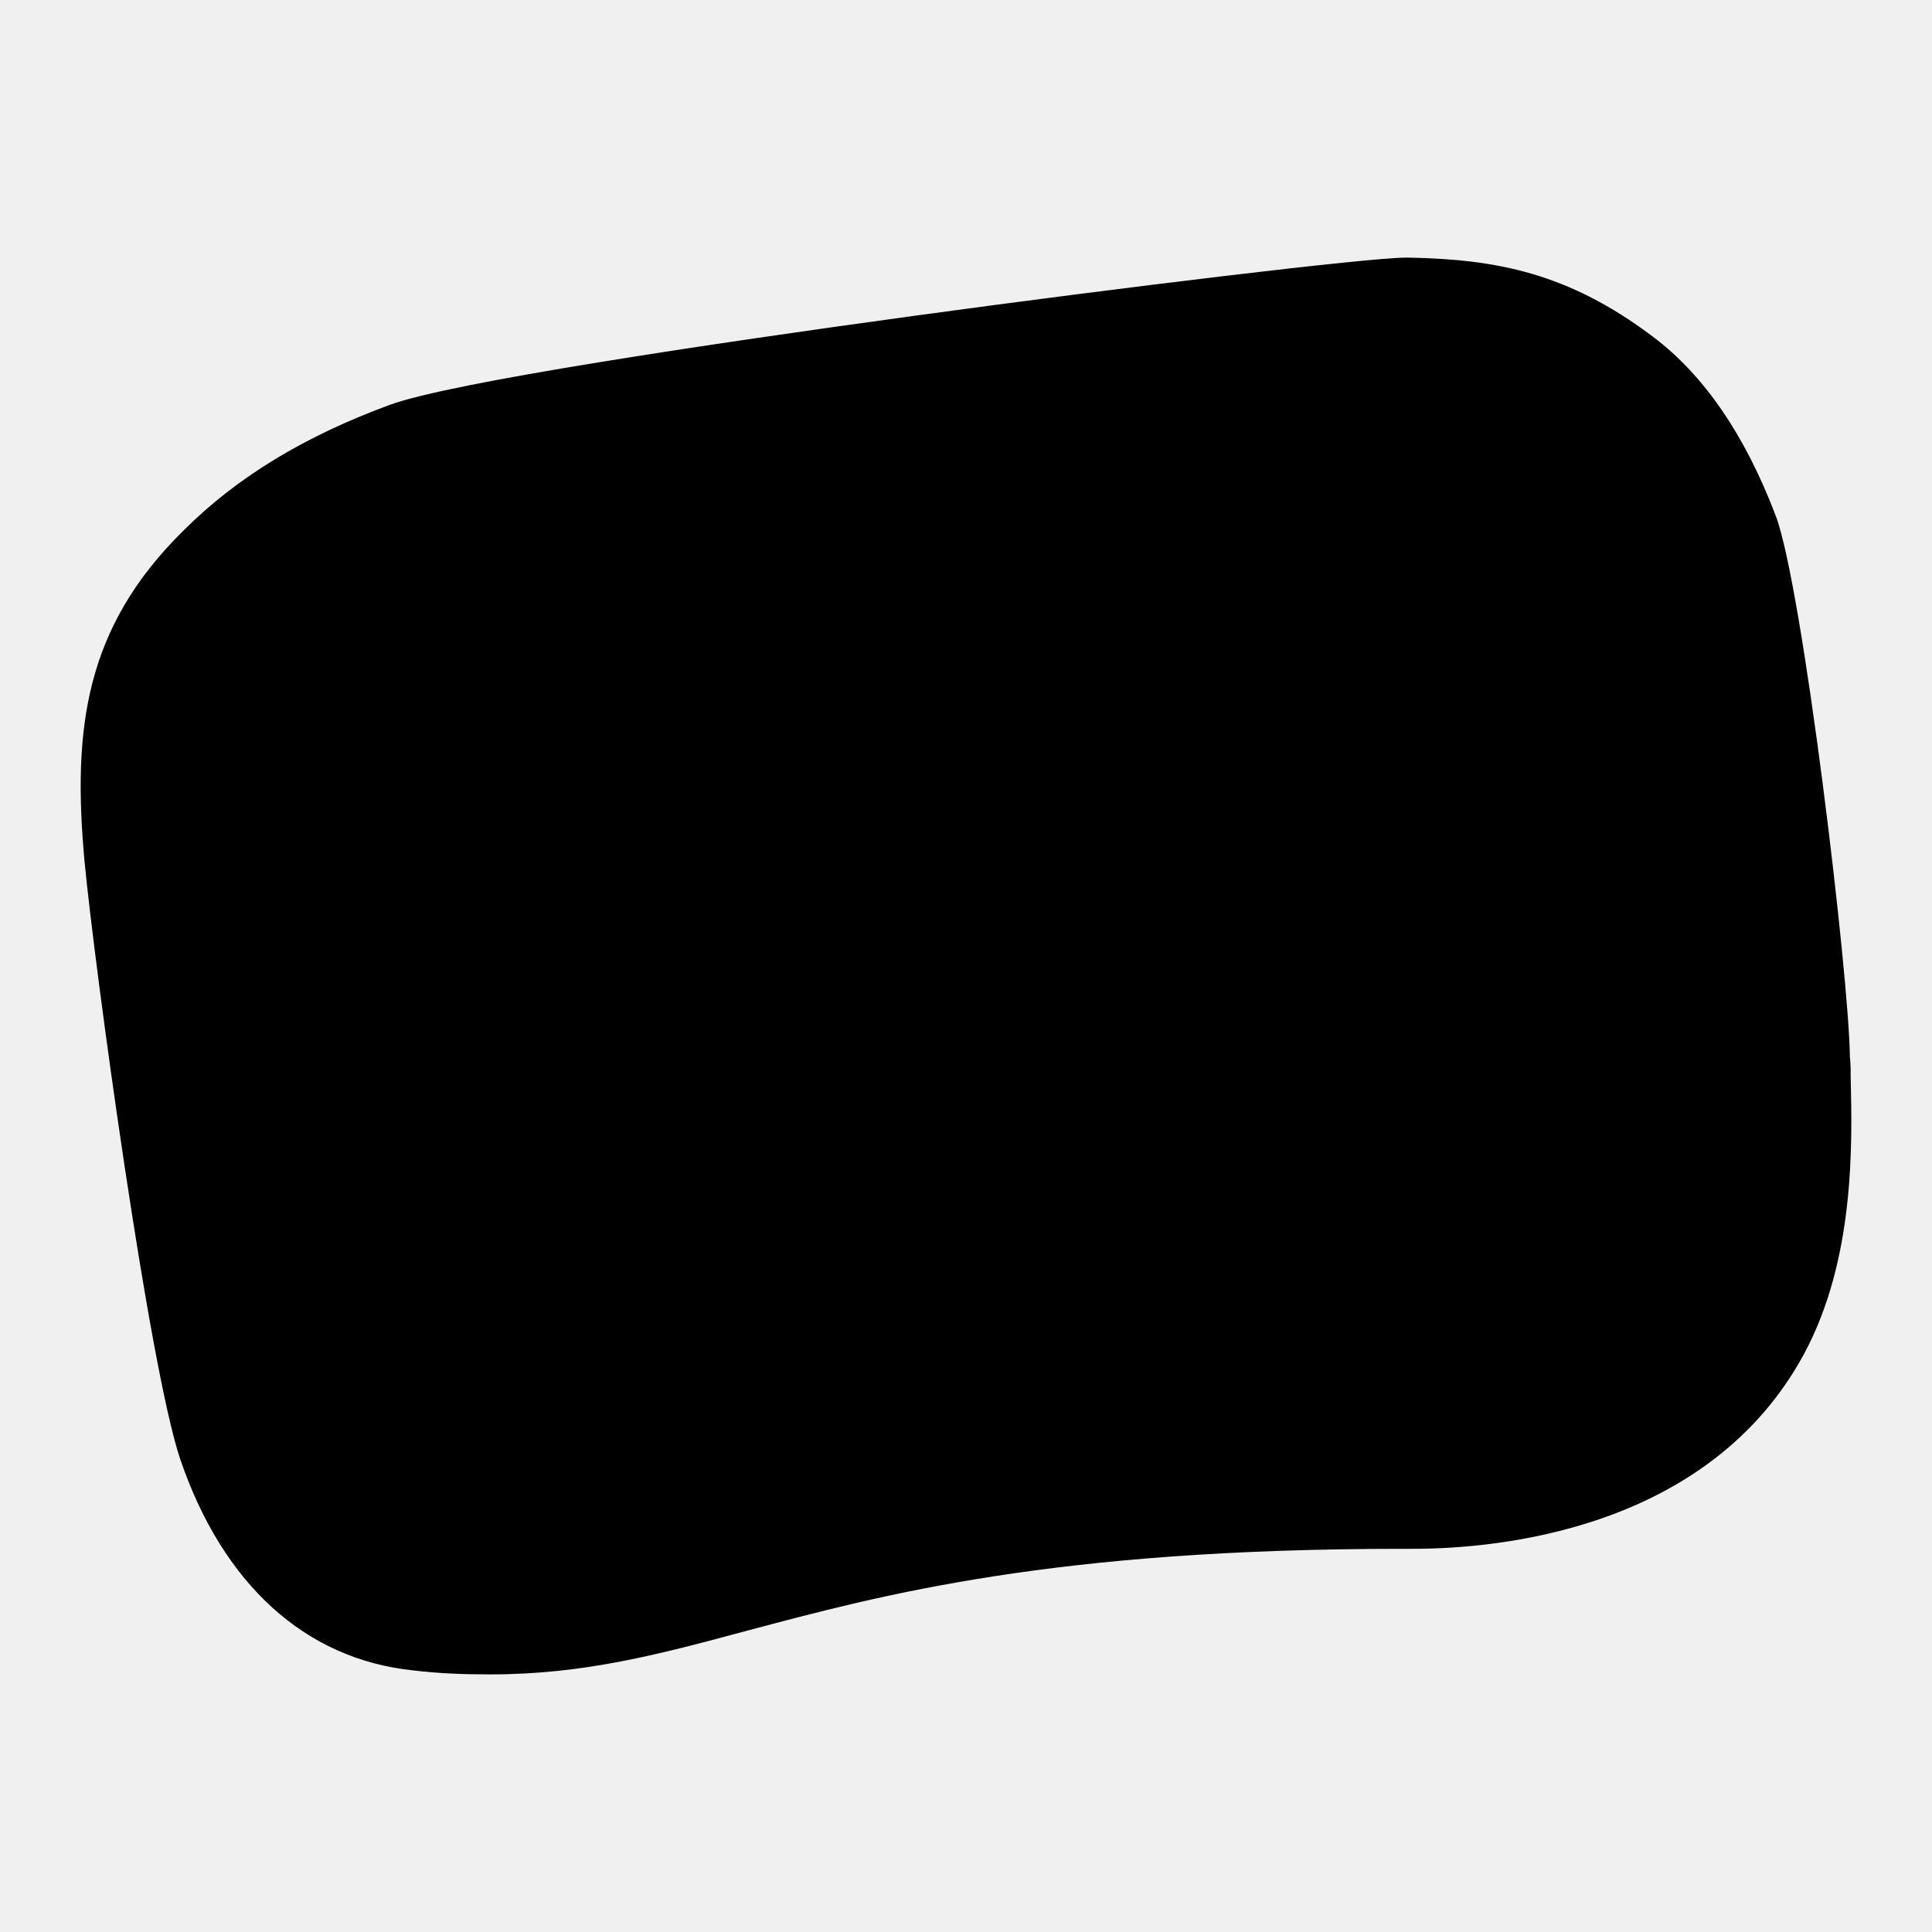
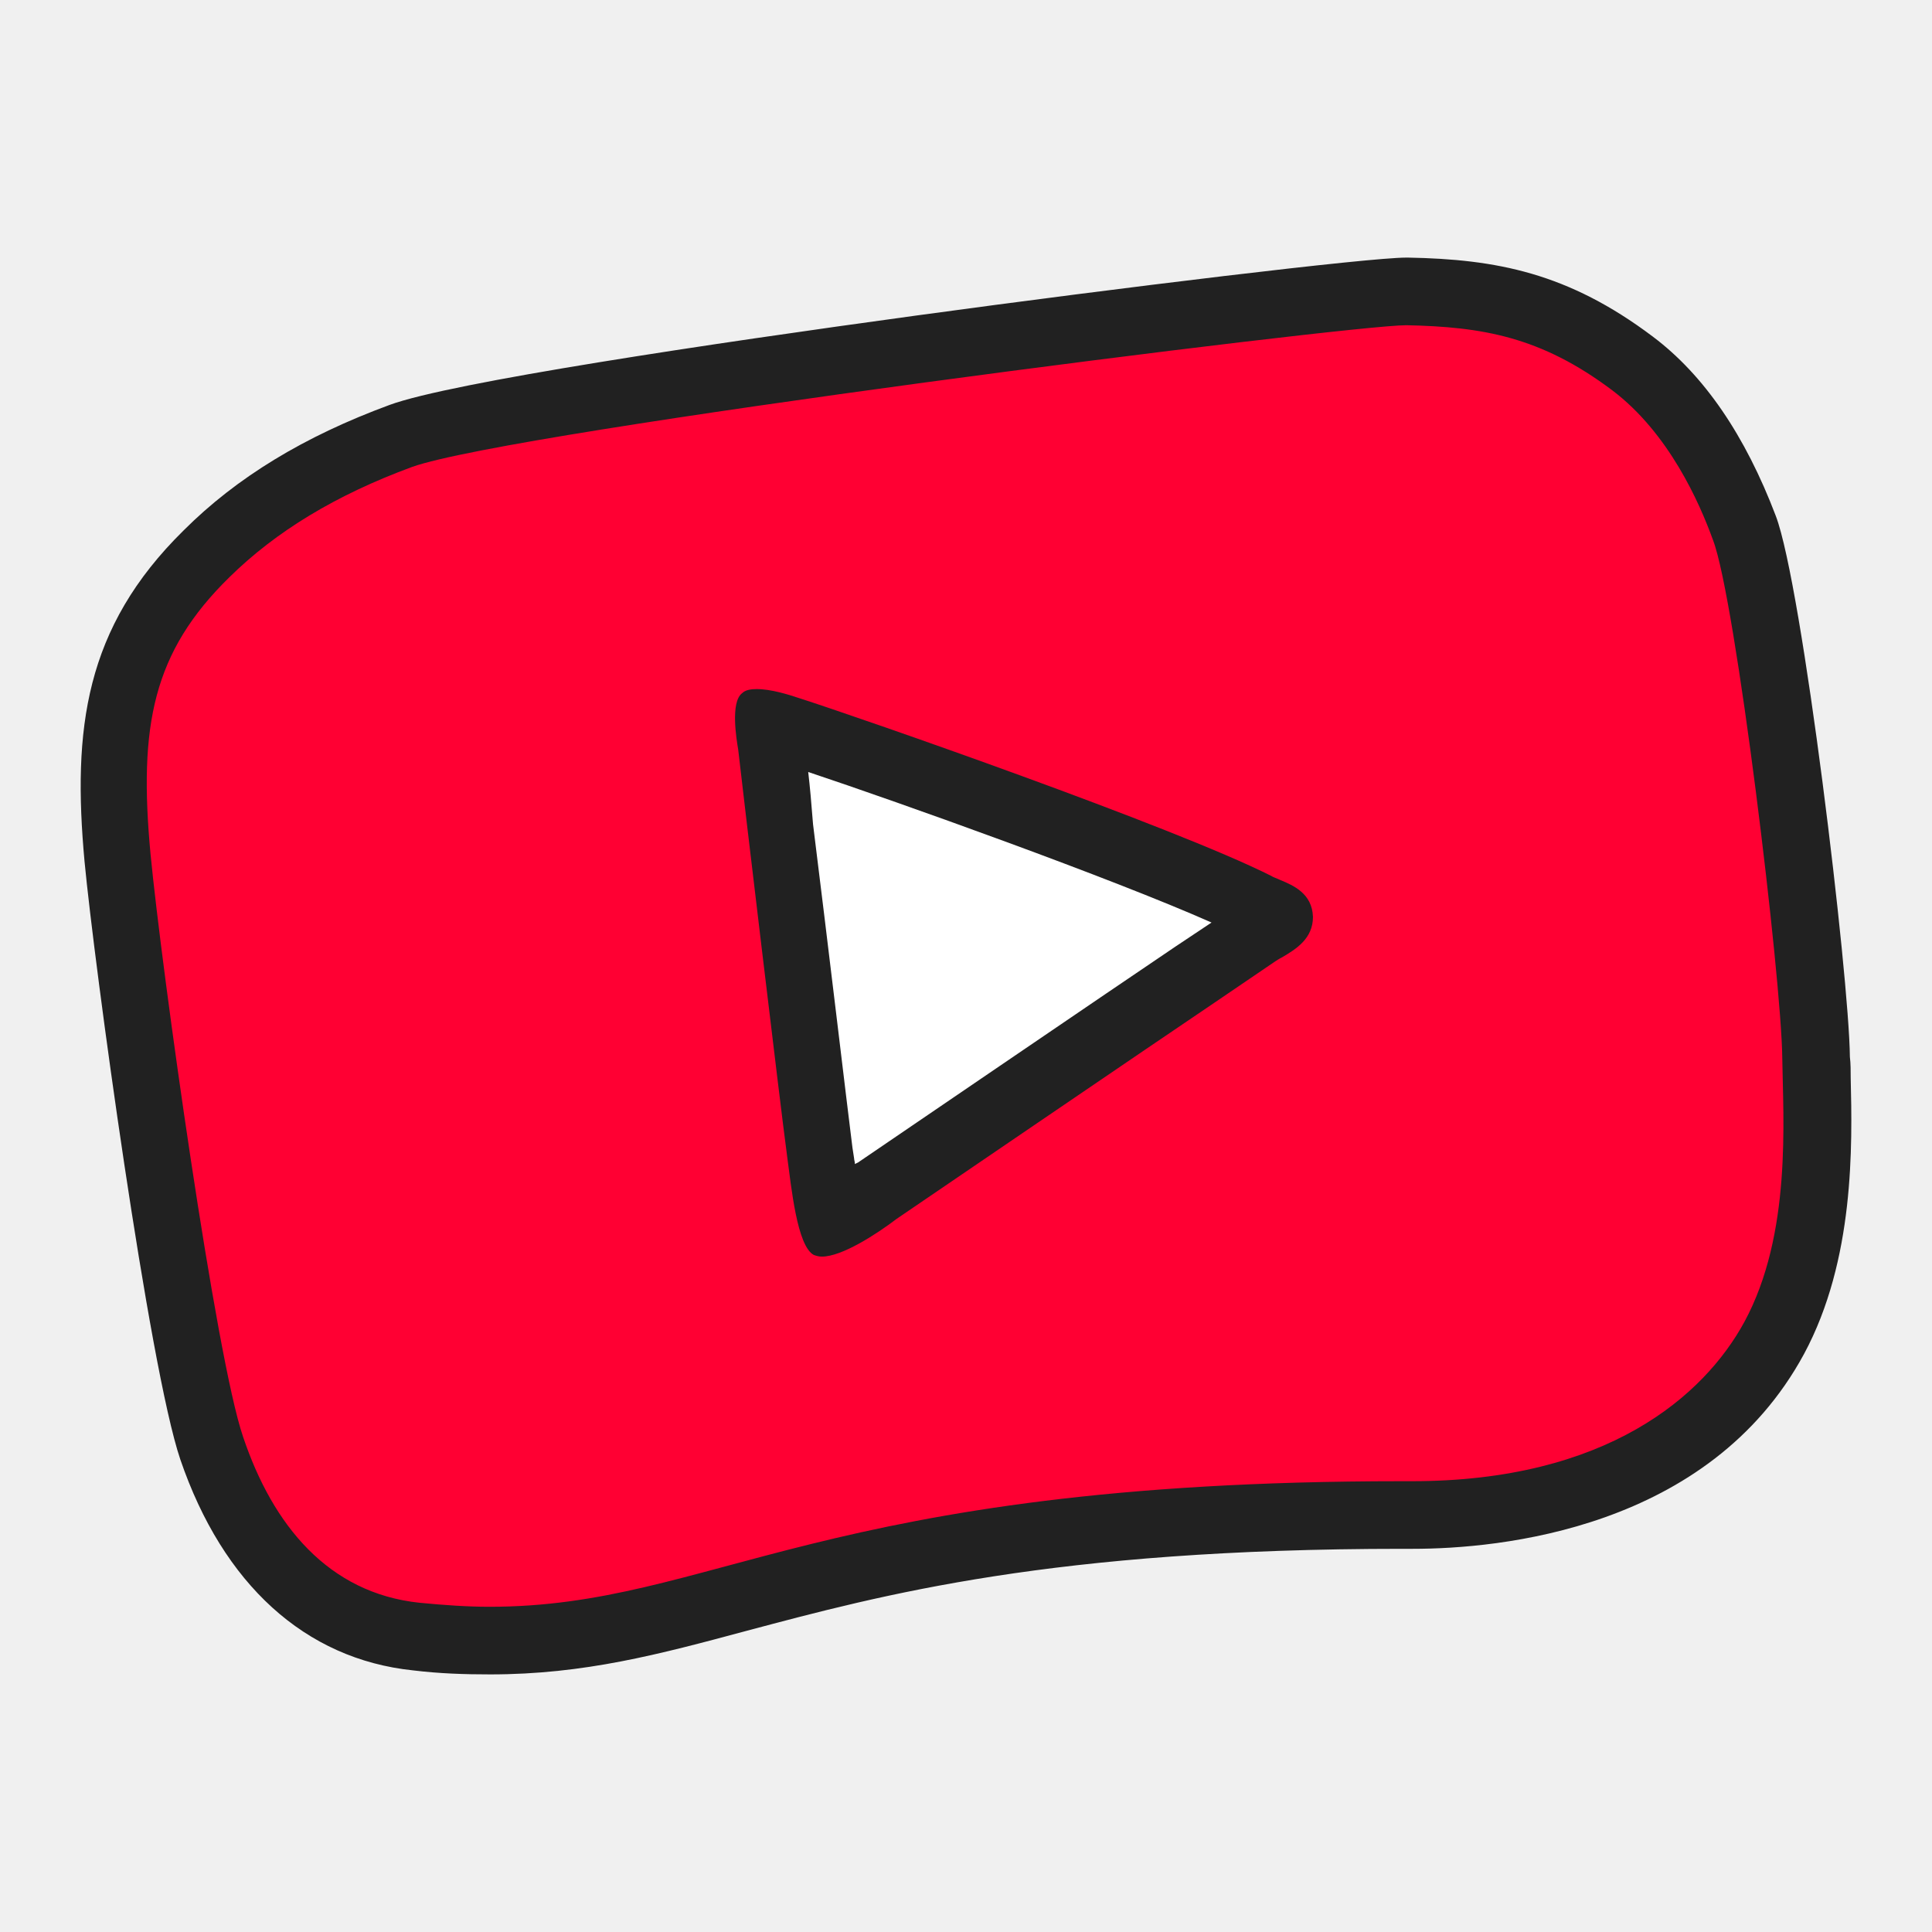
<svg xmlns="http://www.w3.org/2000/svg" version="1.1" x="0px" y="0px" width="24px" height="24px" viewBox="0 0 24 24" enable-background="new 0 0 24 24" xml:space="preserve" focusable="false" aria-hidden="true" style="pointer-events: none; display: inherit; width: 100%; height: 100%;">
  <g>
    <g>
-       <path fill="currentColor" d="M22.64,13.2c-0.01-1.04-0.62-5.98-0.9-6.74c-0.19-0.5-0.58-1.4-1.31-1.95c-0.94-0.7-1.7-0.83-2.68-0.85    C17.06,3.64,6.12,5.03,4.79,5.51C3.8,5.88,3.03,6.35,2.42,6.95c-0.99,0.98-1.18,1.93-1.02,3.6c0.14,1.52,0.85,6.55,1.21,7.59    c0.39,1.15,1.11,2.03,2.3,2.16c3.62,0.39,4.48-1.6,12.9-1.58c2.55,0.01,3.82-1.11,4.35-2.08C22.77,15.49,22.65,13.99,22.64,13.2z" />
-       <path fill="currentColor" d="M17.47,4.04C17.47,4.04,17.48,4.04,17.47,4.04c0.94,0.02,1.67,0.14,2.56,0.81    c0.7,0.53,1.08,1.39,1.25,1.86c0.28,0.73,0.85,5.44,0.86,6.43c0.01,0.76,0.12,2.19-0.47,3.28c-0.5,0.92-1.71,1.98-4.13,1.98    c-0.01,0-0.01,0-0.02,0c-0.04,0-0.07,0-0.11,0c-7.23,0-8.55,1.56-11.33,1.56c-0.27,0-0.56-0.02-0.87-0.05    c-1.13-0.12-1.82-0.96-2.19-2.06c-0.34-0.99-1.01-5.79-1.15-7.24c-0.15-1.6,0.03-2.51,0.98-3.44c0.58-0.57,1.32-1.02,2.27-1.37    C6.38,5.35,16.73,4.04,17.47,4.04 M17.47,3.2c-0.47,0-3.53,0.37-6.09,0.72C8.82,4.27,5.6,4.75,4.84,5.03    c-1.06,0.39-1.9,0.9-2.56,1.56C1.05,7.8,0.9,9.06,1.05,10.7c0.12,1.27,0.8,6.28,1.19,7.43c0.53,1.55,1.55,2.48,2.89,2.62    c0.33,0.04,0.64,0.05,0.96,0.05c1.17,0,2.1-0.25,3.18-0.54c1.69-0.45,3.8-1.02,8.15-1.02l0.11,0l0.02,0    c1.07,0,3.68-0.24,4.86-2.42c0.63-1.17,0.6-2.59,0.58-3.43c0-0.09,0-0.18-0.01-0.26c-0.01-1.01-0.59-5.85-0.92-6.72    c-0.38-1-0.89-1.75-1.53-2.23c-1.05-0.79-1.94-0.96-3.04-0.98l-0.01,0L17.47,3.2L17.47,3.2z" />
+       <path fill="#FF0033" d="M22.64,13.2c-0.01-1.04-0.62-5.98-0.9-6.74c-0.19-0.5-0.58-1.4-1.31-1.95c-0.94-0.7-1.7-0.83-2.68-0.85    C17.06,3.64,6.12,5.03,4.79,5.51C3.8,5.88,3.03,6.35,2.42,6.95c-0.99,0.98-1.18,1.93-1.02,3.6c0.14,1.52,0.85,6.55,1.21,7.59    c0.39,1.15,1.11,2.03,2.3,2.16c3.62,0.39,4.48-1.6,12.9-1.58c2.55,0.01,3.82-1.11,4.35-2.08C22.77,15.49,22.65,13.99,22.64,13.2z" />
+       <path fill="#212121" d="M17.47,4.04C17.47,4.04,17.48,4.04,17.47,4.04c0.94,0.02,1.67,0.14,2.56,0.81    c0.7,0.53,1.08,1.39,1.25,1.86c0.28,0.73,0.85,5.44,0.86,6.43c0.01,0.76,0.12,2.19-0.47,3.28c-0.5,0.92-1.71,1.98-4.13,1.98    c-0.01,0-0.01,0-0.02,0c-0.04,0-0.07,0-0.11,0c-7.23,0-8.55,1.56-11.33,1.56c-0.27,0-0.56-0.02-0.87-0.05    c-1.13-0.12-1.82-0.96-2.19-2.06c-0.34-0.99-1.01-5.79-1.15-7.24c-0.15-1.6,0.03-2.51,0.98-3.44c0.58-0.57,1.32-1.02,2.27-1.37    C6.38,5.35,16.73,4.04,17.47,4.04 M17.47,3.2c-0.47,0-3.53,0.37-6.09,0.72C8.82,4.27,5.6,4.75,4.84,5.03    c-1.06,0.39-1.9,0.9-2.56,1.56C1.05,7.8,0.9,9.06,1.05,10.7c0.12,1.27,0.8,6.28,1.19,7.43c0.53,1.55,1.55,2.48,2.89,2.62    c0.33,0.04,0.64,0.05,0.96,0.05c1.17,0,2.1-0.25,3.18-0.54c1.69-0.45,3.8-1.02,8.15-1.02l0.11,0l0.02,0    c1.07,0,3.68-0.24,4.86-2.42c0.63-1.17,0.6-2.59,0.58-3.43c0-0.09,0-0.18-0.01-0.26c-0.01-1.01-0.59-5.85-0.92-6.72    c-0.38-1-0.89-1.75-1.53-2.23c-1.05-0.79-1.94-0.96-3.04-0.98l-0.01,0L17.47,3.2L17.47,3.2z" />
    </g>
    <g>
-       <path fill="currentColor" d="M15.28,11.85c-0.03,0.02-0.05,0.03-0.08,0.05c-0.21,0.14-0.42,0.28-0.63,0.43    c-0.49,0.33-3.33,2.26-3.33,2.26c-0.24,0.18-0.7,0.47-0.87,0.38c-0.17-0.09-0.23-0.72-0.27-1.02l-0.01-0.07    c-0.05-0.36-0.46-3.83-0.51-4.21C9.56,9.56,9.5,9.17,9.62,9.08c0.13-0.1,0.47,0.01,0.58,0.05c0.66,0.21,3.93,1.35,4.95,1.86    c0.03,0.02,0.06,0.03,0.1,0.04c0.15,0.06,0.35,0.15,0.35,0.39C15.6,11.65,15.42,11.76,15.28,11.85z" />
-       <path fill="currentColor" d="M10.04,9.59c1.14,0.38,3.77,1.32,5.01,1.87c-0.15,0.1-0.3,0.2-0.45,0.3c-0.58,0.39-3.94,2.68-3.94,2.68    l-0.02,0.01l-0.02,0.01c0,0,0,0,0,0c0-0.03-0.01-0.05-0.01-0.07l-0.02-0.13l-0.01-0.08c-0.04-0.31-0.31-2.58-0.48-3.94    C10.08,9.98,10.06,9.76,10.04,9.59 M9.4,8.56c-0.07,0-0.14,0.01-0.18,0.05c-0.15,0.11-0.07,0.58-0.05,0.7    c0.05,0.45,0.54,4.56,0.6,4.99l0.01,0.08c0.05,0.36,0.12,1.1,0.33,1.21c0.03,0.01,0.06,0.02,0.1,0.02c0.25,0,0.68-0.28,0.93-0.47    c0,0,3.36-2.29,3.94-2.68c0.25-0.17,0.5-0.34,0.75-0.51c0.03-0.02,0.06-0.04,0.1-0.06c0.17-0.1,0.38-0.23,0.38-0.5    c-0.01-0.29-0.24-0.39-0.41-0.46c-0.04-0.02-0.08-0.03-0.11-0.05c-1.21-0.61-5.09-1.96-5.87-2.21C9.8,8.63,9.58,8.56,9.4,8.56    L9.4,8.56z" />
+       <path fill="#FFFFFF" d="M15.28,11.85c-0.03,0.02-0.05,0.03-0.08,0.05c-0.21,0.14-0.42,0.28-0.63,0.43    c-0.49,0.33-3.33,2.26-3.33,2.26c-0.24,0.18-0.7,0.47-0.87,0.38c-0.17-0.09-0.23-0.72-0.27-1.02l-0.01-0.07    c-0.05-0.36-0.46-3.83-0.51-4.21C9.56,9.56,9.5,9.17,9.62,9.08c0.13-0.1,0.47,0.01,0.58,0.05c0.66,0.21,3.93,1.35,4.95,1.86    c0.03,0.02,0.06,0.03,0.1,0.04c0.15,0.06,0.35,0.15,0.35,0.39C15.6,11.65,15.42,11.76,15.28,11.85z" />
+       <path fill="#212121" d="M10.04,9.59c1.14,0.38,3.77,1.32,5.01,1.87c-0.15,0.1-0.3,0.2-0.45,0.3c-0.58,0.39-3.94,2.68-3.94,2.68    l-0.02,0.01l-0.02,0.01c0,0,0,0,0,0c0-0.03-0.01-0.05-0.01-0.07l-0.02-0.13l-0.01-0.08c-0.04-0.31-0.31-2.58-0.48-3.94    C10.08,9.98,10.06,9.76,10.04,9.59 M9.4,8.56c-0.07,0-0.14,0.01-0.18,0.05c-0.15,0.11-0.07,0.58-0.05,0.7    c0.05,0.45,0.54,4.56,0.6,4.99l0.01,0.08c0.05,0.36,0.12,1.1,0.33,1.21c0.03,0.01,0.06,0.02,0.1,0.02c0.25,0,0.68-0.28,0.93-0.47    c0,0,3.36-2.29,3.94-2.68c0.25-0.17,0.5-0.34,0.75-0.51c0.03-0.02,0.06-0.04,0.1-0.06c0.17-0.1,0.38-0.23,0.38-0.5    c-0.01-0.29-0.24-0.39-0.41-0.46c-0.04-0.02-0.08-0.03-0.11-0.05c-1.21-0.61-5.09-1.96-5.87-2.21C9.8,8.63,9.58,8.56,9.4,8.56    L9.4,8.56z" />
    </g>
  </g>
</svg>
